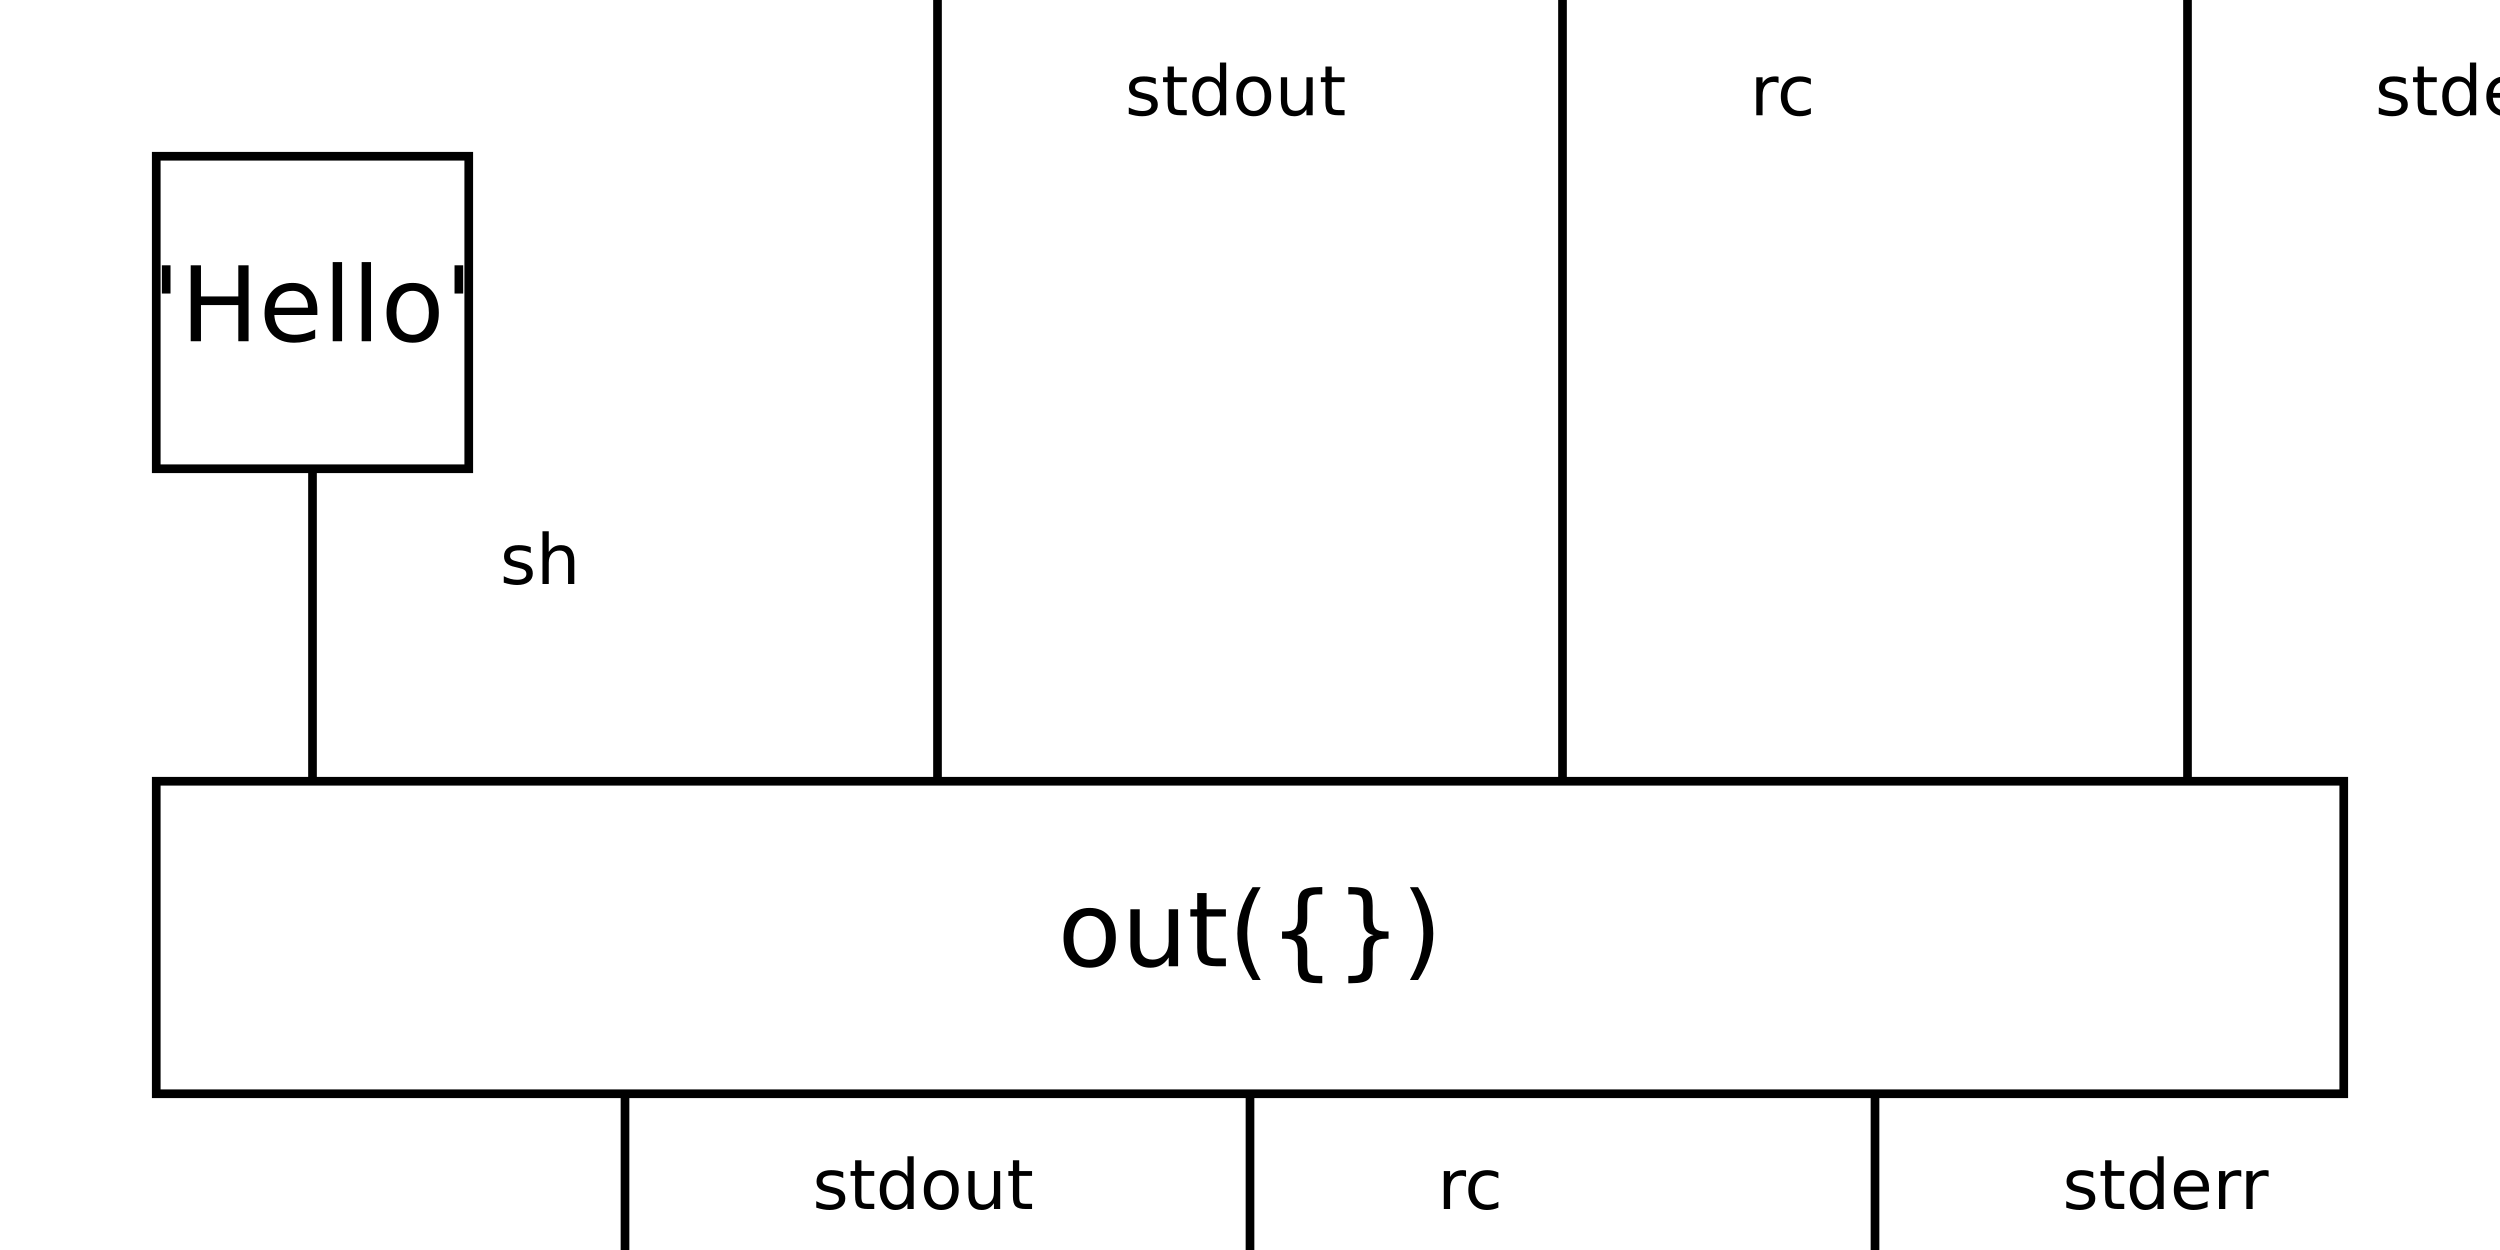
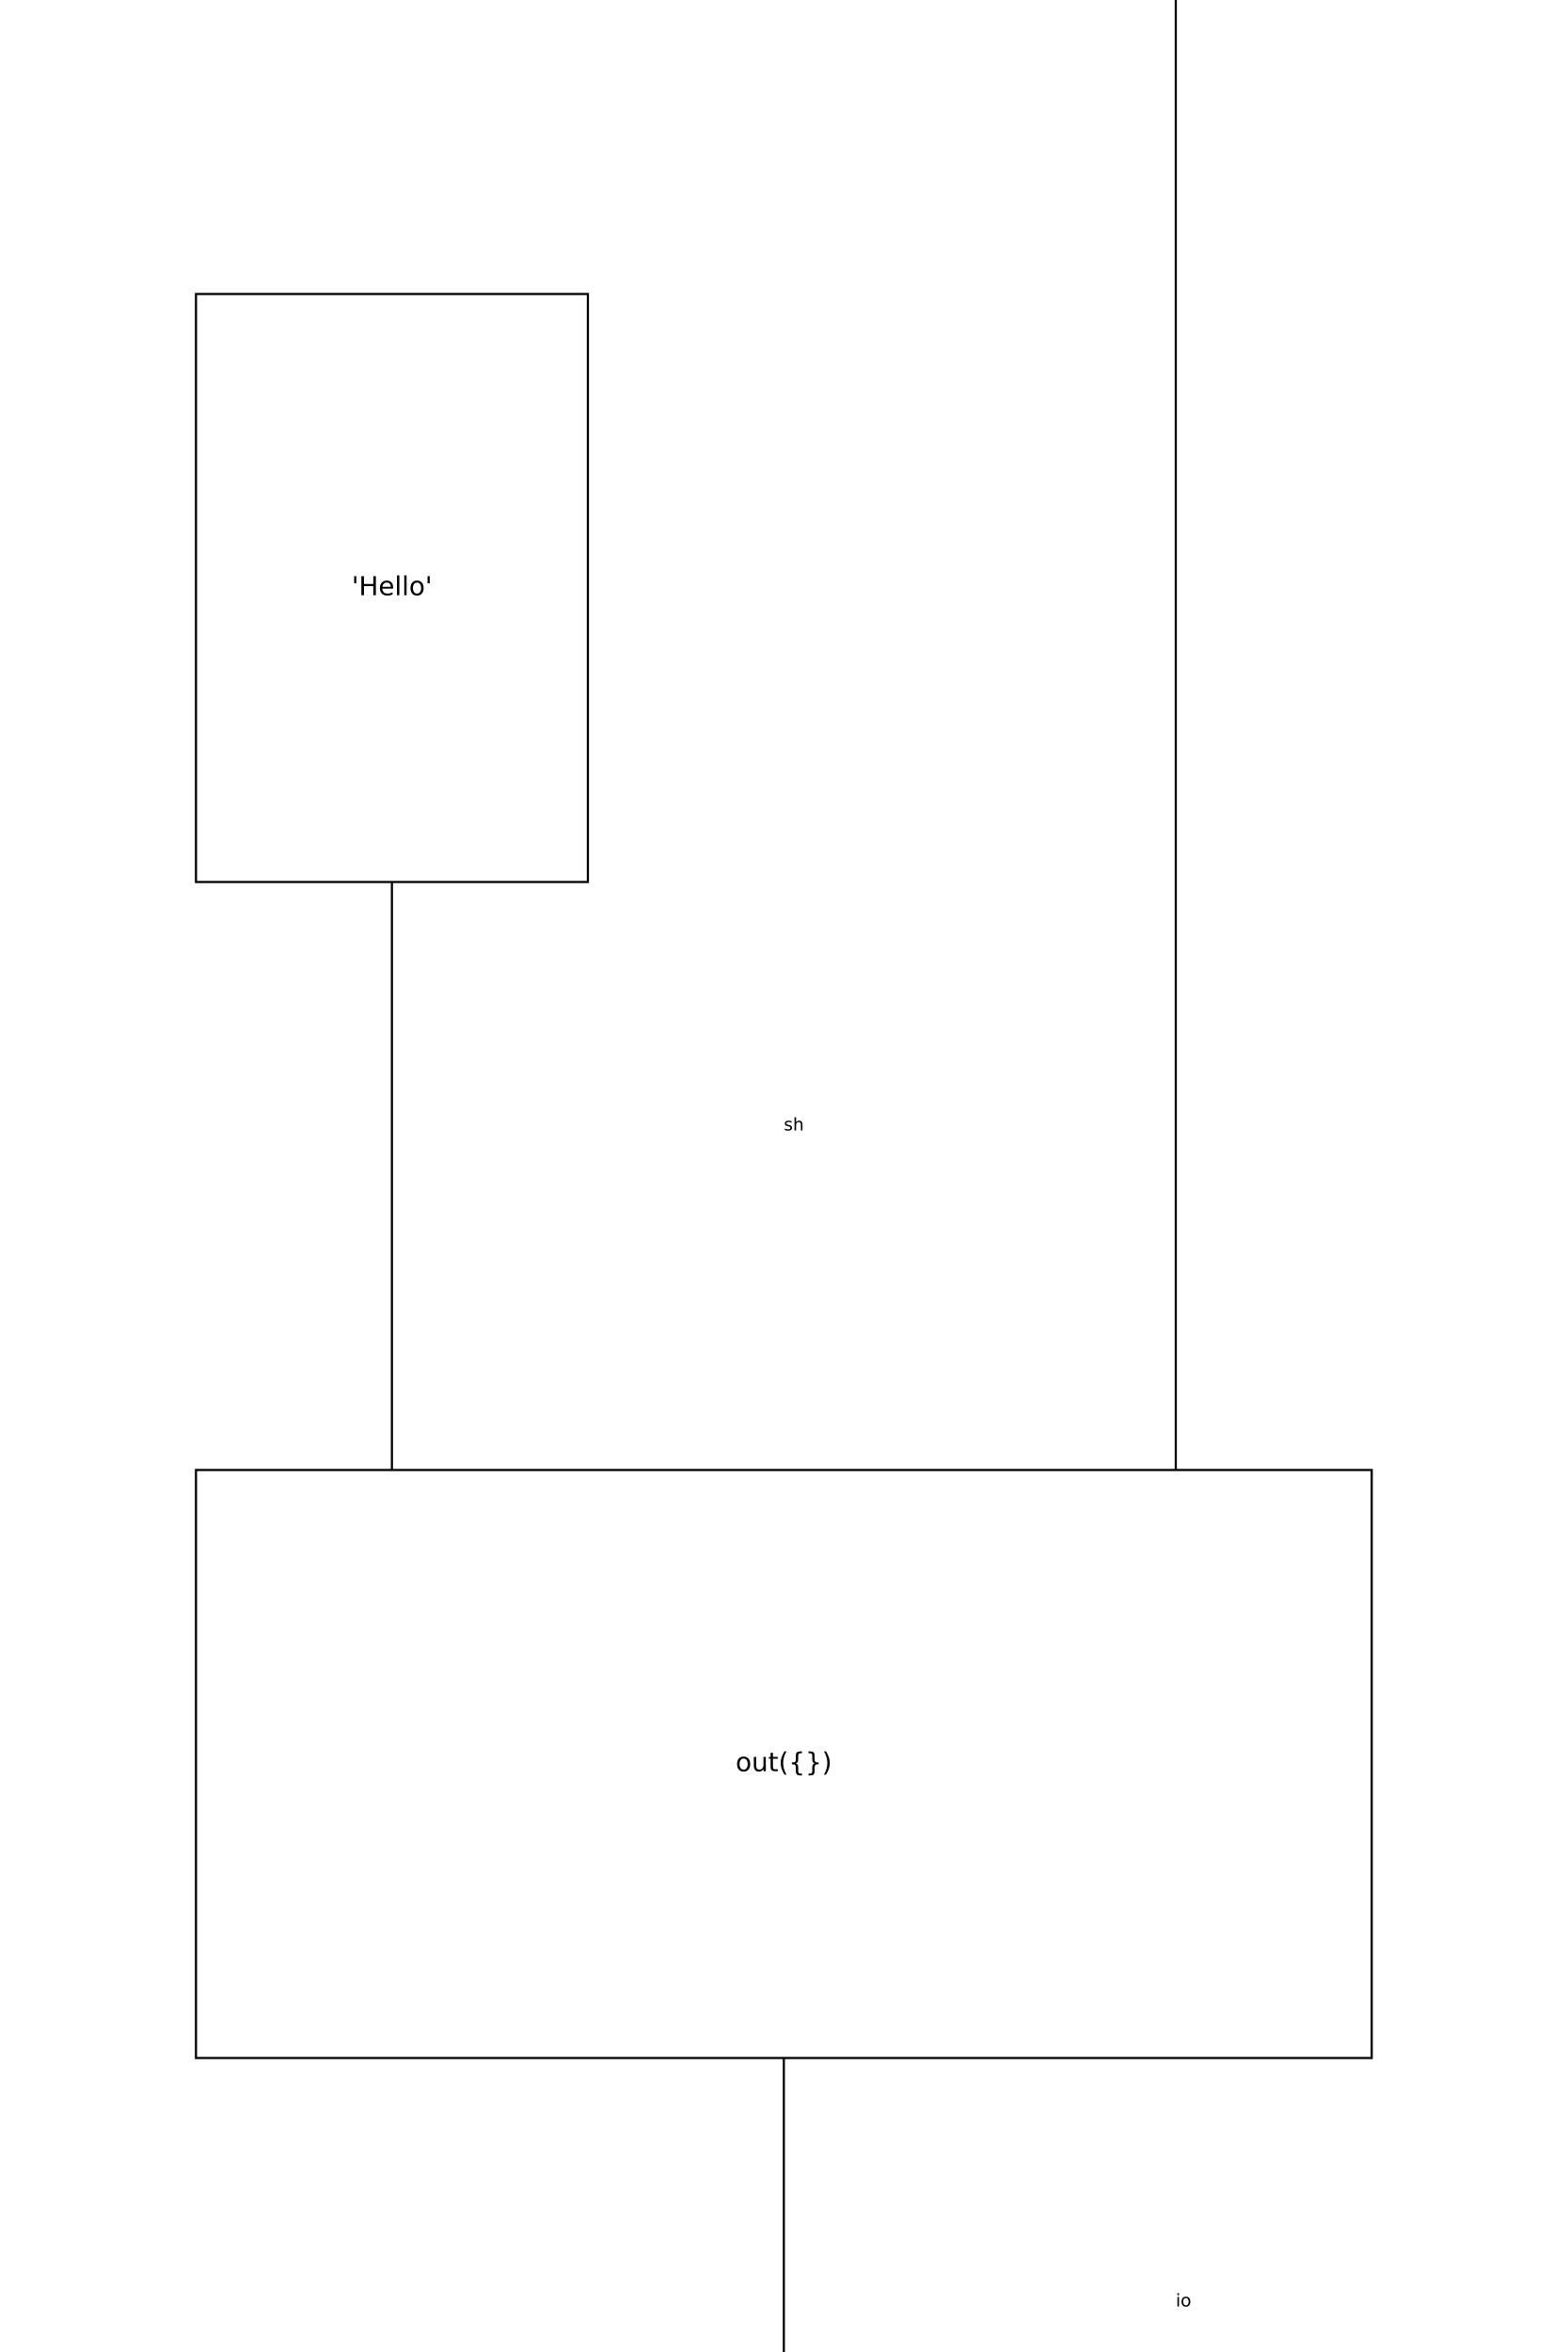
- <svg xmlns="http://www.w3.org/2000/svg" xmlns:xlink="http://www.w3.org/1999/xlink" width="288pt" height="144pt" viewBox="0 0 288 144" version="1.1">
+ <svg xmlns="http://www.w3.org/2000/svg" xmlns:xlink="http://www.w3.org/1999/xlink" width="720pt" height="1080pt" viewBox="0 0 720 1080" version="1.1">
  <defs>
    <style type="text/css">*{stroke-linejoin: round; stroke-linecap: butt}</style>
  </defs>
  <g id="figure_1">
    <g id="patch_1">
-       <path d="M 0 144  L 288 144  L 288 0  L 0 0  z " style="fill: #ffffff" />
+       <path d="M 0 1080  L 720 1080  L 720 0  L 0 0  z " style="fill: #ffffff" />
    </g>
    <g id="axes_1">
      <g id="patch_2">
-         <path d="M 0 144  L 288 144  L 288 0  L 0 0  z " clip-path="url(#SVG_ID)" style="fill: #ffffff; stroke: #ffffff; stroke-linejoin: miter" />
+         <path d="M 0 1080  L 720 1080  L 720 0  L 0 0  z " clip-path="url(#SVG_ID)" style="fill: #ffffff; stroke: #ffffff; stroke-linejoin: miter" />
      </g>
      <g id="patch_3">
-         <path d="M 36 54  Q 36 90 36 90  " clip-path="url(#SVG_ID)" style="fill: none; stroke: #000000; stroke-linejoin: miter" />
+         <path d="M 180 405  Q 180 675 180 675  " clip-path="url(#SVG_ID)" style="fill: none; stroke: #000000; stroke-linejoin: miter" />
      </g>
      <g id="patch_4">
-         <path d="M 108 0  Q 108 90 108 90  " clip-path="url(#SVG_ID)" style="fill: none; stroke: #000000; stroke-linejoin: miter" />
+         <path d="M 540 0  Q 540 675 540 675  " clip-path="url(#SVG_ID)" style="fill: none; stroke: #000000; stroke-linejoin: miter" />
      </g>
      <g id="patch_5">
-         <path d="M 180 0  Q 180 90 180 90  " clip-path="url(#SVG_ID)" style="fill: none; stroke: #000000; stroke-linejoin: miter" />
+         <path d="M 360 945  Q 360 1080 360 1080  " clip-path="url(#SVG_ID)" style="fill: none; stroke: #000000; stroke-linejoin: miter" />
      </g>
      <g id="patch_6">
-         <path d="M 252 0  Q 252 90 252 90  " clip-path="url(#SVG_ID)" style="fill: none; stroke: #000000; stroke-linejoin: miter" />
+         <path d="M 90 405  L 90 135  L 270 135  L 270 405  z " clip-path="url(#SVG_ID)" style="fill: #ffffff; stroke: #000000; stroke-linejoin: miter" />
      </g>
      <g id="patch_7">
-         <path d="M 72 126  Q 72 144 72 144  " clip-path="url(#SVG_ID)" style="fill: none; stroke: #000000; stroke-linejoin: miter" />
-       </g>
-       <g id="patch_8">
-         <path d="M 144 126  Q 144 144 144 144  " clip-path="url(#SVG_ID)" style="fill: none; stroke: #000000; stroke-linejoin: miter" />
-       </g>
-       <g id="patch_9">
-         <path d="M 216 126  Q 216 144 216 144  " clip-path="url(#SVG_ID)" style="fill: none; stroke: #000000; stroke-linejoin: miter" />
-       </g>
-       <g id="patch_10">
-         <path d="M 18 54  L 18 18  L 54 18  L 54 54  z " clip-path="url(#SVG_ID)" style="fill: #ffffff; stroke: #000000; stroke-linejoin: miter" />
-       </g>
-       <g id="patch_11">
-         <path d="M 18 126  L 18 90  L 270 90  L 270 126  z " clip-path="url(#SVG_ID)" style="fill: #ffffff; stroke: #000000; stroke-linejoin: miter" />
+         <path d="M 90 945  L 90 675  L 630 675  L 630 945  z " clip-path="url(#SVG_ID)" style="fill: #ffffff; stroke: #000000; stroke-linejoin: miter" />
      </g>
      <g id="text_1">
-         <g transform="translate(57.6 67.27875) scale(0.08 -0.08)">
+         <g transform="translate(360 519.0788) scale(0.08 -0.08)">
          <defs>
            <path id="DejaVuSans-73" d="M 2834 3397  L 2834 2853  Q 2591 2978 2328 3040  Q 2066 3103 1784 3103  Q 1356 3103 1142 2972  Q 928 2841 928 2578  Q 928 2378 1081 2264  Q 1234 2150 1697 2047  L 1894 2003  Q 2506 1872 2764 1633  Q 3022 1394 3022 966  Q 3022 478 2636 193  Q 2250 -91 1575 -91  Q 1294 -91 989 -36  Q 684 19 347 128  L 347 722  Q 666 556 975 473  Q 1284 391 1588 391  Q 1994 391 2212 530  Q 2431 669 2431 922  Q 2431 1156 2273 1281  Q 2116 1406 1581 1522  L 1381 1569  Q 847 1681 609 1914  Q 372 2147 372 2553  Q 372 3047 722 3315  Q 1072 3584 1716 3584  Q 2034 3584 2315 3537  Q 2597 3491 2834 3397  z " transform="scale(0.015625)" />
            <path id="DejaVuSans-68" d="M 3513 2113  L 3513 0  L 2938 0  L 2938 2094  Q 2938 2591 2744 2837  Q 2550 3084 2163 3084  Q 1697 3084 1428 2787  Q 1159 2491 1159 1978  L 1159 0  L 581 0  L 581 4863  L 1159 4863  L 1159 2956  Q 1366 3272 1645 3428  Q 1925 3584 2291 3584  Q 2894 3584 3203 3211  Q 3513 2838 3513 2113  z " transform="scale(0.015625)" />
          </defs>
          <use xlink:href="#DejaVuSans-73" />
          <use xlink:href="#DejaVuSans-68" transform="translate(52.09961 0)" />
        </g>
      </g>
      <g id="text_2">
-         <g transform="translate(129.6 13.27875) scale(0.08 -0.08)">
+         <g transform="translate(720 114.0787) scale(0.08 -0.08)">
          <defs>
-             <path id="DejaVuSans-74" d="M 1172 4494  L 1172 3500  L 2356 3500  L 2356 3053  L 1172 3053  L 1172 1153  Q 1172 725 1289 603  Q 1406 481 1766 481  L 2356 481  L 2356 0  L 1766 0  Q 1100 0 847 248  Q 594 497 594 1153  L 594 3053  L 172 3053  L 172 3500  L 594 3500  L 594 4494  L 1172 4494  z " transform="scale(0.015625)" />
-             <path id="DejaVuSans-64" d="M 2906 2969  L 2906 4863  L 3481 4863  L 3481 0  L 2906 0  L 2906 525  Q 2725 213 2448 61  Q 2172 -91 1784 -91  Q 1150 -91 751 415  Q 353 922 353 1747  Q 353 2572 751 3078  Q 1150 3584 1784 3584  Q 2172 3584 2448 3432  Q 2725 3281 2906 2969  z M 947 1747  Q 947 1113 1208 752  Q 1469 391 1925 391  Q 2381 391 2643 752  Q 2906 1113 2906 1747  Q 2906 2381 2643 2742  Q 2381 3103 1925 3103  Q 1469 3103 1208 2742  Q 947 2381 947 1747  z " transform="scale(0.015625)" />
+             <path id="DejaVuSans-69" d="M 603 3500  L 1178 3500  L 1178 0  L 603 0  L 603 3500  z M 603 4863  L 1178 4863  L 1178 4134  L 603 4134  L 603 4863  z " transform="scale(0.015625)" />
            <path id="DejaVuSans-6f" d="M 1959 3097  Q 1497 3097 1228 2736  Q 959 2375 959 1747  Q 959 1119 1226 758  Q 1494 397 1959 397  Q 2419 397 2687 759  Q 2956 1122 2956 1747  Q 2956 2369 2687 2733  Q 2419 3097 1959 3097  z M 1959 3584  Q 2709 3584 3137 3096  Q 3566 2609 3566 1747  Q 3566 888 3137 398  Q 2709 -91 1959 -91  Q 1206 -91 779 398  Q 353 888 353 1747  Q 353 2609 779 3096  Q 1206 3584 1959 3584  z " transform="scale(0.015625)" />
-             <path id="DejaVuSans-75" d="M 544 1381  L 544 3500  L 1119 3500  L 1119 1403  Q 1119 906 1312 657  Q 1506 409 1894 409  Q 2359 409 2629 706  Q 2900 1003 2900 1516  L 2900 3500  L 3475 3500  L 3475 0  L 2900 0  L 2900 538  Q 2691 219 2414 64  Q 2138 -91 1772 -91  Q 1169 -91 856 284  Q 544 659 544 1381  z M 1991 3584  L 1991 3584  z " transform="scale(0.015625)" />
          </defs>
-           <use xlink:href="#DejaVuSans-73" />
-           <use xlink:href="#DejaVuSans-74" transform="translate(52.09961 0)" />
-           <use xlink:href="#DejaVuSans-64" transform="translate(91.30859 0)" />
-           <use xlink:href="#DejaVuSans-6f" transform="translate(154.7852 0)" />
-           <use xlink:href="#DejaVuSans-75" transform="translate(215.9668 0)" />
-           <use xlink:href="#DejaVuSans-74" transform="translate(279.3457 0)" />
+           <use xlink:href="#DejaVuSans-69" />
+           <use xlink:href="#DejaVuSans-6f" transform="translate(27.7832 0)" />
        </g>
      </g>
      <g id="text_3">
-         <g transform="translate(201.6 13.27875) scale(0.08 -0.08)">
-           <defs>
-             <path id="DejaVuSans-72" d="M 2631 2963  Q 2534 3019 2420 3045  Q 2306 3072 2169 3072  Q 1681 3072 1420 2755  Q 1159 2438 1159 1844  L 1159 0  L 581 0  L 581 3500  L 1159 3500  L 1159 2956  Q 1341 3275 1631 3429  Q 1922 3584 2338 3584  Q 2397 3584 2469 3576  Q 2541 3569 2628 3553  L 2631 2963  z " transform="scale(0.015625)" />
-             <path id="DejaVuSans-63" d="M 3122 3366  L 3122 2828  Q 2878 2963 2633 3030  Q 2388 3097 2138 3097  Q 1578 3097 1268 2742  Q 959 2388 959 1747  Q 959 1106 1268 751  Q 1578 397 2138 397  Q 2388 397 2633 464  Q 2878 531 3122 666  L 3122 134  Q 2881 22 2623 -34  Q 2366 -91 2075 -91  Q 1284 -91 818 406  Q 353 903 353 1747  Q 353 2603 823 3093  Q 1294 3584 2113 3584  Q 2378 3584 2631 3529  Q 2884 3475 3122 3366  z " transform="scale(0.015625)" />
-           </defs>
-           <use xlink:href="#DejaVuSans-72" />
-           <use xlink:href="#DejaVuSans-63" transform="translate(38.86328 0)" />
+         <g transform="translate(540 1059.079) scale(0.08 -0.08)">
+           <use xlink:href="#DejaVuSans-69" />
+           <use xlink:href="#DejaVuSans-6f" transform="translate(27.7832 0)" />
        </g>
      </g>
      <g id="text_4">
-         <g transform="translate(273.6 13.27875) scale(0.08 -0.08)">
-           <defs>
-             <path id="DejaVuSans-65" d="M 3597 1894  L 3597 1613  L 953 1613  Q 991 1019 1311 708  Q 1631 397 2203 397  Q 2534 397 2845 478  Q 3156 559 3463 722  L 3463 178  Q 3153 47 2828 -22  Q 2503 -91 2169 -91  Q 1331 -91 842 396  Q 353 884 353 1716  Q 353 2575 817 3079  Q 1281 3584 2069 3584  Q 2775 3584 3186 3129  Q 3597 2675 3597 1894  z M 3022 2063  Q 3016 2534 2758 2815  Q 2500 3097 2075 3097  Q 1594 3097 1305 2825  Q 1016 2553 972 2059  L 3022 2063  z " transform="scale(0.015625)" />
-           </defs>
-           <use xlink:href="#DejaVuSans-73" />
-           <use xlink:href="#DejaVuSans-74" transform="translate(52.09961 0)" />
-           <use xlink:href="#DejaVuSans-64" transform="translate(91.30859 0)" />
-           <use xlink:href="#DejaVuSans-65" transform="translate(154.7852 0)" />
-           <use xlink:href="#DejaVuSans-72" transform="translate(216.3086 0)" />
-           <use xlink:href="#DejaVuSans-72" transform="translate(255.6719 0)" />
-         </g>
-       </g>
-       <g id="text_5">
-         <g transform="translate(93.6 139.2788) scale(0.08 -0.08)">
-           <use xlink:href="#DejaVuSans-73" />
-           <use xlink:href="#DejaVuSans-74" transform="translate(52.09961 0)" />
-           <use xlink:href="#DejaVuSans-64" transform="translate(91.30859 0)" />
-           <use xlink:href="#DejaVuSans-6f" transform="translate(154.7852 0)" />
-           <use xlink:href="#DejaVuSans-75" transform="translate(215.9668 0)" />
-           <use xlink:href="#DejaVuSans-74" transform="translate(279.3457 0)" />
-         </g>
-       </g>
-       <g id="text_6">
-         <g transform="translate(165.6 139.2788) scale(0.08 -0.08)">
-           <use xlink:href="#DejaVuSans-72" />
-           <use xlink:href="#DejaVuSans-63" transform="translate(38.86328 0)" />
-         </g>
-       </g>
-       <g id="text_7">
-         <g transform="translate(237.6 139.2788) scale(0.08 -0.08)">
-           <use xlink:href="#DejaVuSans-73" />
-           <use xlink:href="#DejaVuSans-74" transform="translate(52.09961 0)" />
-           <use xlink:href="#DejaVuSans-64" transform="translate(91.30859 0)" />
-           <use xlink:href="#DejaVuSans-65" transform="translate(154.7852 0)" />
-           <use xlink:href="#DejaVuSans-72" transform="translate(216.3086 0)" />
-           <use xlink:href="#DejaVuSans-72" transform="translate(255.6719 0)" />
-         </g>
-       </g>
-       <g id="text_8">
-         <g transform="translate(17.49281 39.31125) scale(0.12 -0.12)">
+         <g transform="translate(161.4928 273.3112) scale(0.12 -0.12)">
          <defs>
            <path id="DejaVuSans-27" d="M 1147 4666  L 1147 2931  L 616 2931  L 616 4666  L 1147 4666  z " transform="scale(0.015625)" />
            <path id="DejaVuSans-48" d="M 628 4666  L 1259 4666  L 1259 2753  L 3553 2753  L 3553 4666  L 4184 4666  L 4184 0  L 3553 0  L 3553 2222  L 1259 2222  L 1259 0  L 628 0  L 628 4666  z " transform="scale(0.015625)" />
+             <path id="DejaVuSans-65" d="M 3597 1894  L 3597 1613  L 953 1613  Q 991 1019 1311 708  Q 1631 397 2203 397  Q 2534 397 2845 478  Q 3156 559 3463 722  L 3463 178  Q 3153 47 2828 -22  Q 2503 -91 2169 -91  Q 1331 -91 842 396  Q 353 884 353 1716  Q 353 2575 817 3079  Q 1281 3584 2069 3584  Q 2775 3584 3186 3129  Q 3597 2675 3597 1894  z M 3022 2063  Q 3016 2534 2758 2815  Q 2500 3097 2075 3097  Q 1594 3097 1305 2825  Q 1016 2553 972 2059  L 3022 2063  z " transform="scale(0.015625)" />
            <path id="DejaVuSans-6c" d="M 603 4863  L 1178 4863  L 1178 0  L 603 0  L 603 4863  z " transform="scale(0.015625)" />
          </defs>
          <use xlink:href="#DejaVuSans-27" />
          <use xlink:href="#DejaVuSans-48" transform="translate(27.49023 0)" />
          <use xlink:href="#DejaVuSans-65" transform="translate(102.6855 0)" />
          <use xlink:href="#DejaVuSans-6c" transform="translate(164.209 0)" />
          <use xlink:href="#DejaVuSans-6c" transform="translate(191.9922 0)" />
          <use xlink:href="#DejaVuSans-6f" transform="translate(219.7754 0)" />
          <use xlink:href="#DejaVuSans-27" transform="translate(280.957 0)" />
        </g>
      </g>
-       <g id="text_9">
-         <g transform="translate(121.8572 111.3113) scale(0.12 -0.12)">
+       <g id="text_5">
+         <g transform="translate(337.8572 813.3112) scale(0.12 -0.12)">
          <defs>
+             <path id="DejaVuSans-75" d="M 544 1381  L 544 3500  L 1119 3500  L 1119 1403  Q 1119 906 1312 657  Q 1506 409 1894 409  Q 2359 409 2629 706  Q 2900 1003 2900 1516  L 2900 3500  L 3475 3500  L 3475 0  L 2900 0  L 2900 538  Q 2691 219 2414 64  Q 2138 -91 1772 -91  Q 1169 -91 856 284  Q 544 659 544 1381  z M 1991 3584  L 1991 3584  z " transform="scale(0.015625)" />
+             <path id="DejaVuSans-74" d="M 1172 4494  L 1172 3500  L 2356 3500  L 2356 3053  L 1172 3053  L 1172 1153  Q 1172 725 1289 603  Q 1406 481 1766 481  L 2356 481  L 2356 0  L 1766 0  Q 1100 0 847 248  Q 594 497 594 1153  L 594 3053  L 172 3053  L 172 3500  L 594 3500  L 594 4494  L 1172 4494  z " transform="scale(0.015625)" />
            <path id="DejaVuSans-28" d="M 1984 4856  Q 1566 4138 1362 3434  Q 1159 2731 1159 2009  Q 1159 1288 1364 580  Q 1569 -128 1984 -844  L 1484 -844  Q 1016 -109 783 600  Q 550 1309 550 2009  Q 550 2706 781 3412  Q 1013 4119 1484 4856  L 1984 4856  z " transform="scale(0.015625)" />
            <path id="DejaVuSans-7b" d="M 3272 -594  L 3272 -1044  L 3078 -1044  Q 2300 -1044 2036 -812  Q 1772 -581 1772 109  L 1772 856  Q 1772 1328 1603 1509  Q 1434 1691 991 1691  L 800 1691  L 800 2138  L 991 2138  Q 1438 2138 1605 2317  Q 1772 2497 1772 2963  L 1772 3713  Q 1772 4403 2036 4633  Q 2300 4863 3078 4863  L 3272 4863  L 3272 4416  L 3059 4416  Q 2619 4416 2484 4278  Q 2350 4141 2350 3700  L 2350 2925  Q 2350 2434 2208 2212  Q 2066 1991 1722 1913  Q 2069 1828 2209 1606  Q 2350 1384 2350 897  L 2350 122  Q 2350 -319 2484 -456  Q 2619 -594 3059 -594  L 3272 -594  z " transform="scale(0.015625)" />
            <path id="DejaVuSans-7d" d="M 800 -594  L 1019 -594  Q 1456 -594 1589 -459  Q 1722 -325 1722 122  L 1722 897  Q 1722 1384 1862 1606  Q 2003 1828 2350 1913  Q 2003 1991 1862 2212  Q 1722 2434 1722 2925  L 1722 3700  Q 1722 4144 1589 4280  Q 1456 4416 1019 4416  L 800 4416  L 800 4863  L 997 4863  Q 1775 4863 2036 4633  Q 2297 4403 2297 3713  L 2297 2963  Q 2297 2497 2465 2317  Q 2634 2138 3078 2138  L 3272 2138  L 3272 1691  L 3078 1691  Q 2634 1691 2465 1509  Q 2297 1328 2297 856  L 2297 109  Q 2297 -581 2036 -812  Q 1775 -1044 997 -1044  L 800 -1044  L 800 -594  z " transform="scale(0.015625)" />
            <path id="DejaVuSans-29" d="M 513 4856  L 1013 4856  Q 1481 4119 1714 3412  Q 1947 2706 1947 2009  Q 1947 1309 1714 600  Q 1481 -109 1013 -844  L 513 -844  Q 928 -128 1133 580  Q 1338 1288 1338 2009  Q 1338 2731 1133 3434  Q 928 4138 513 4856  z " transform="scale(0.015625)" />
          </defs>
          <use xlink:href="#DejaVuSans-6f" />
          <use xlink:href="#DejaVuSans-75" transform="translate(61.18164 0)" />
          <use xlink:href="#DejaVuSans-74" transform="translate(124.5605 0)" />
          <use xlink:href="#DejaVuSans-28" transform="translate(163.7695 0)" />
          <use xlink:href="#DejaVuSans-7b" transform="translate(202.7832 0)" />
          <use xlink:href="#DejaVuSans-7d" transform="translate(266.4062 0)" />
          <use xlink:href="#DejaVuSans-29" transform="translate(330.0293 0)" />
        </g>
      </g>
    </g>
  </g>
  <defs>
    <clipPath id="SVG_ID">
-       <rect x="0" y="0" width="288" height="144" />
+       <rect x="0" y="0" width="720" height="1080" />
    </clipPath>
  </defs>
</svg>
